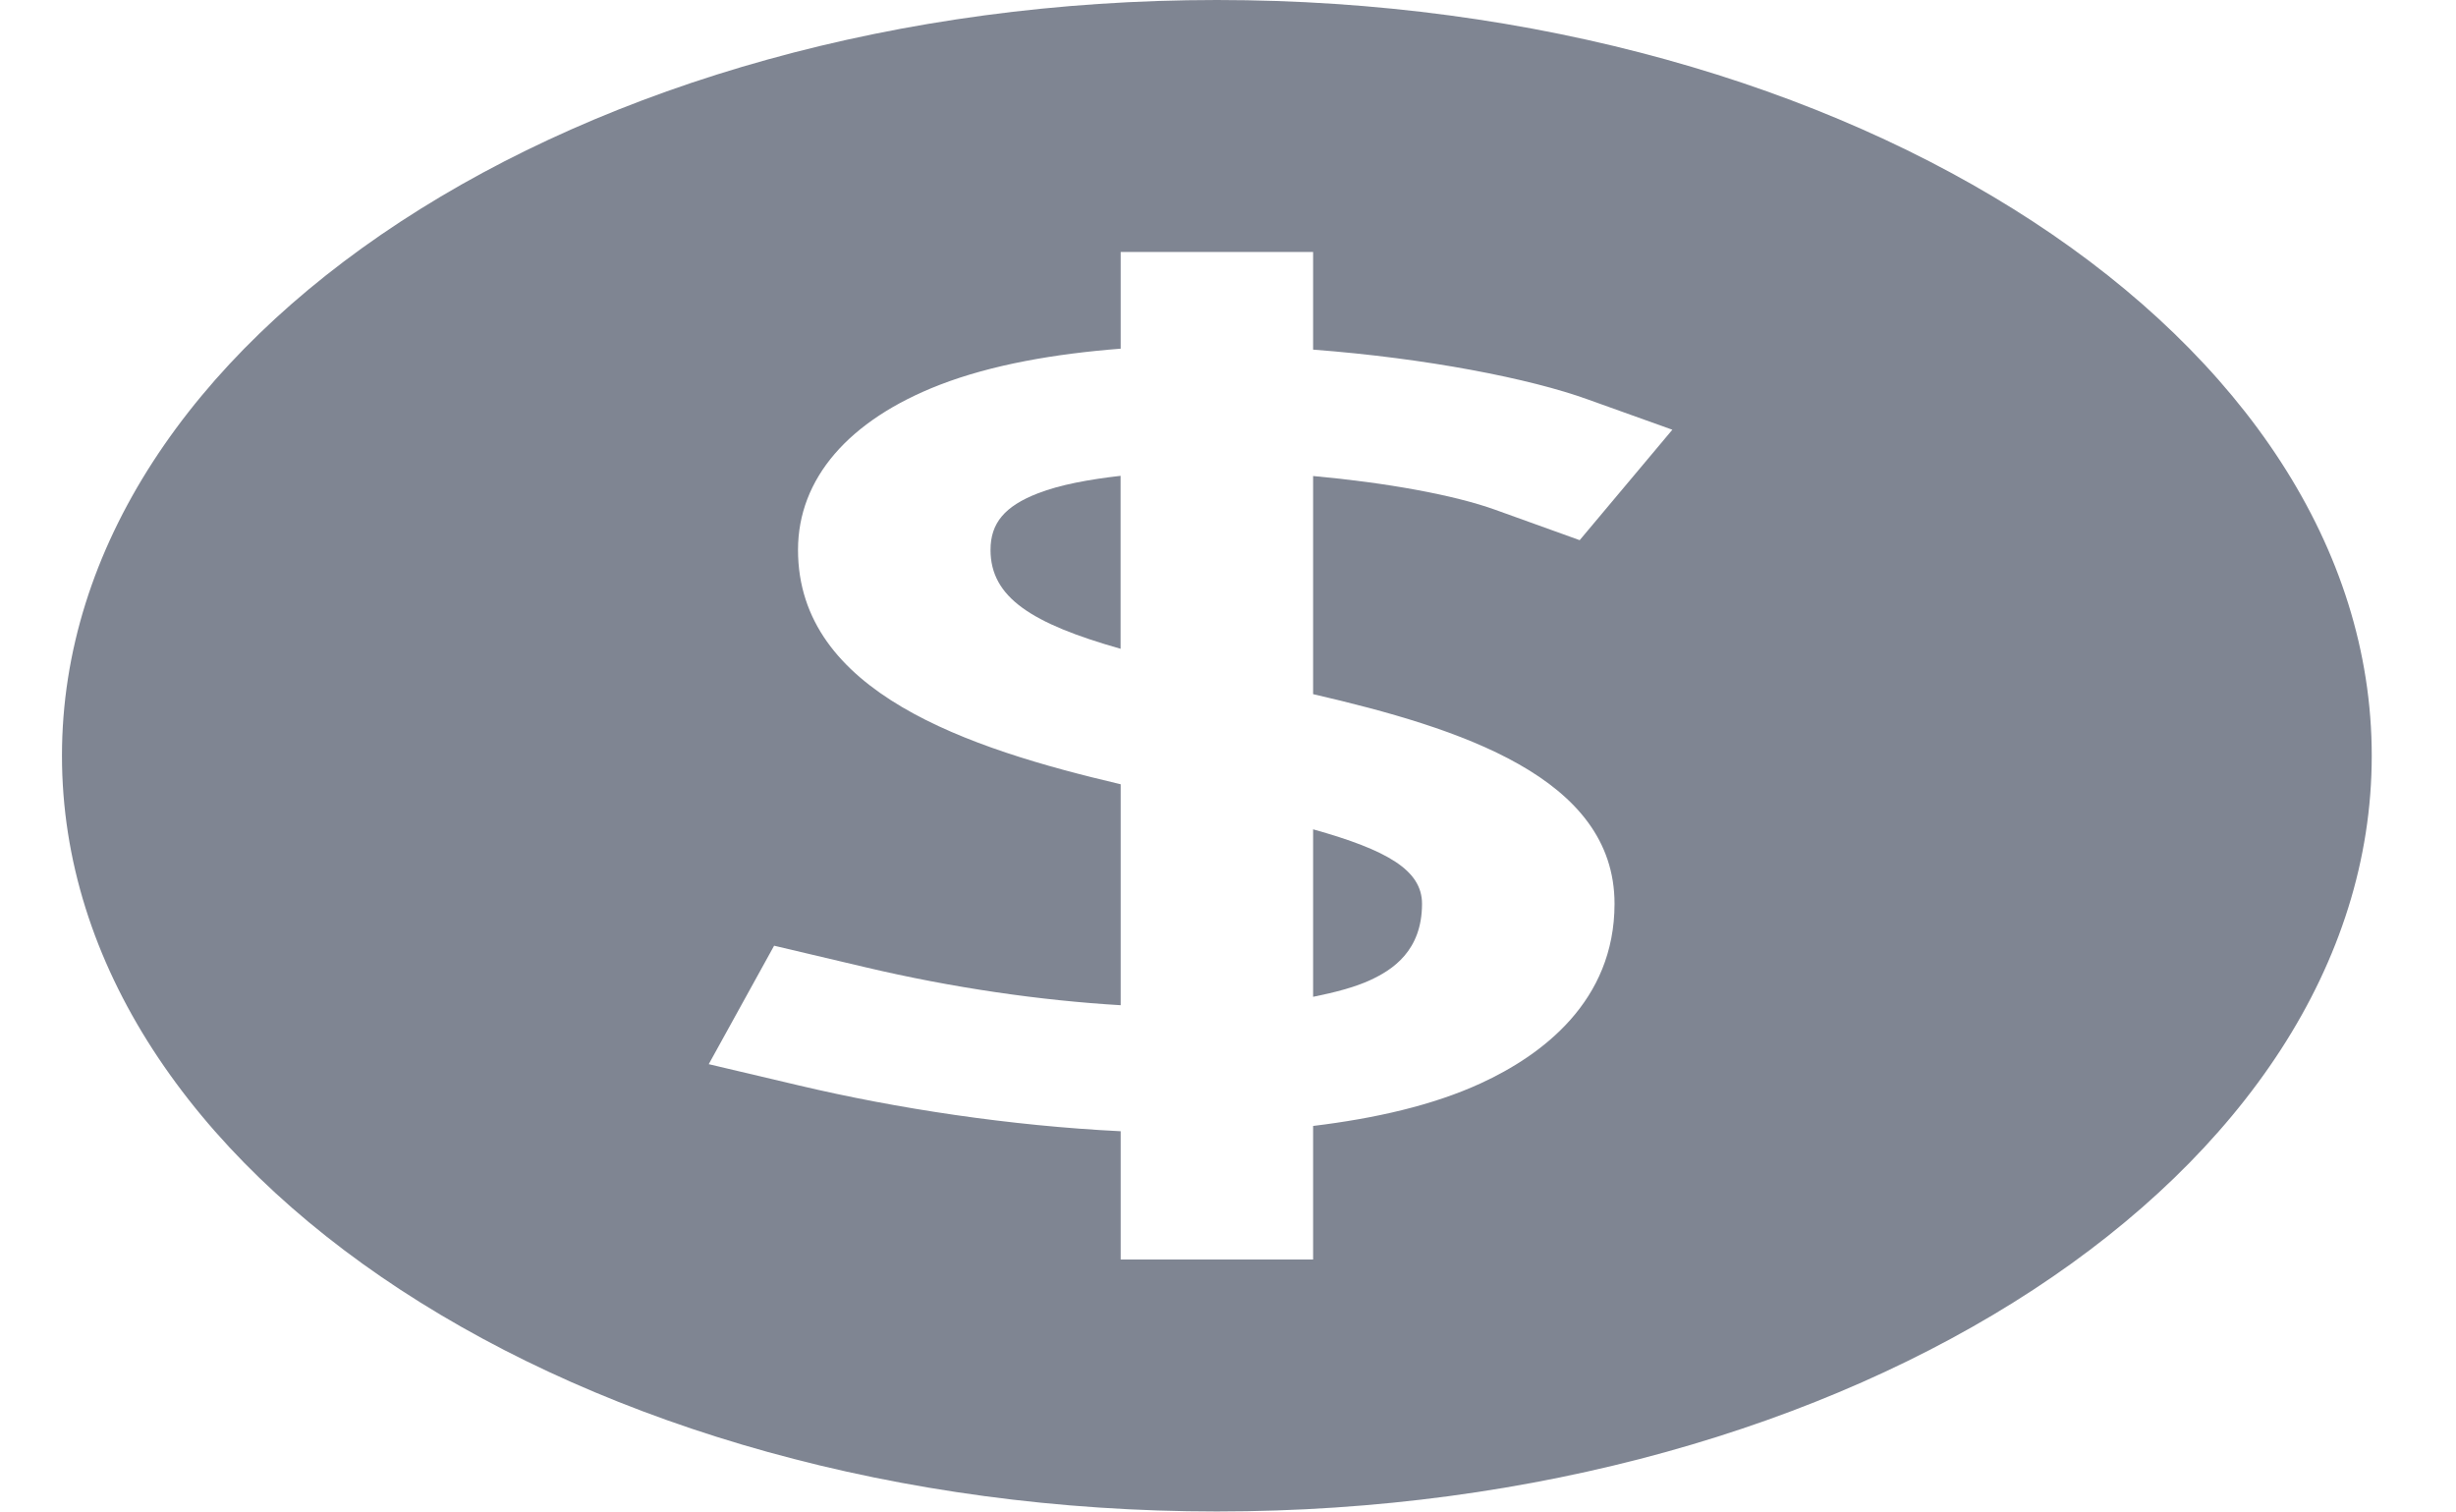
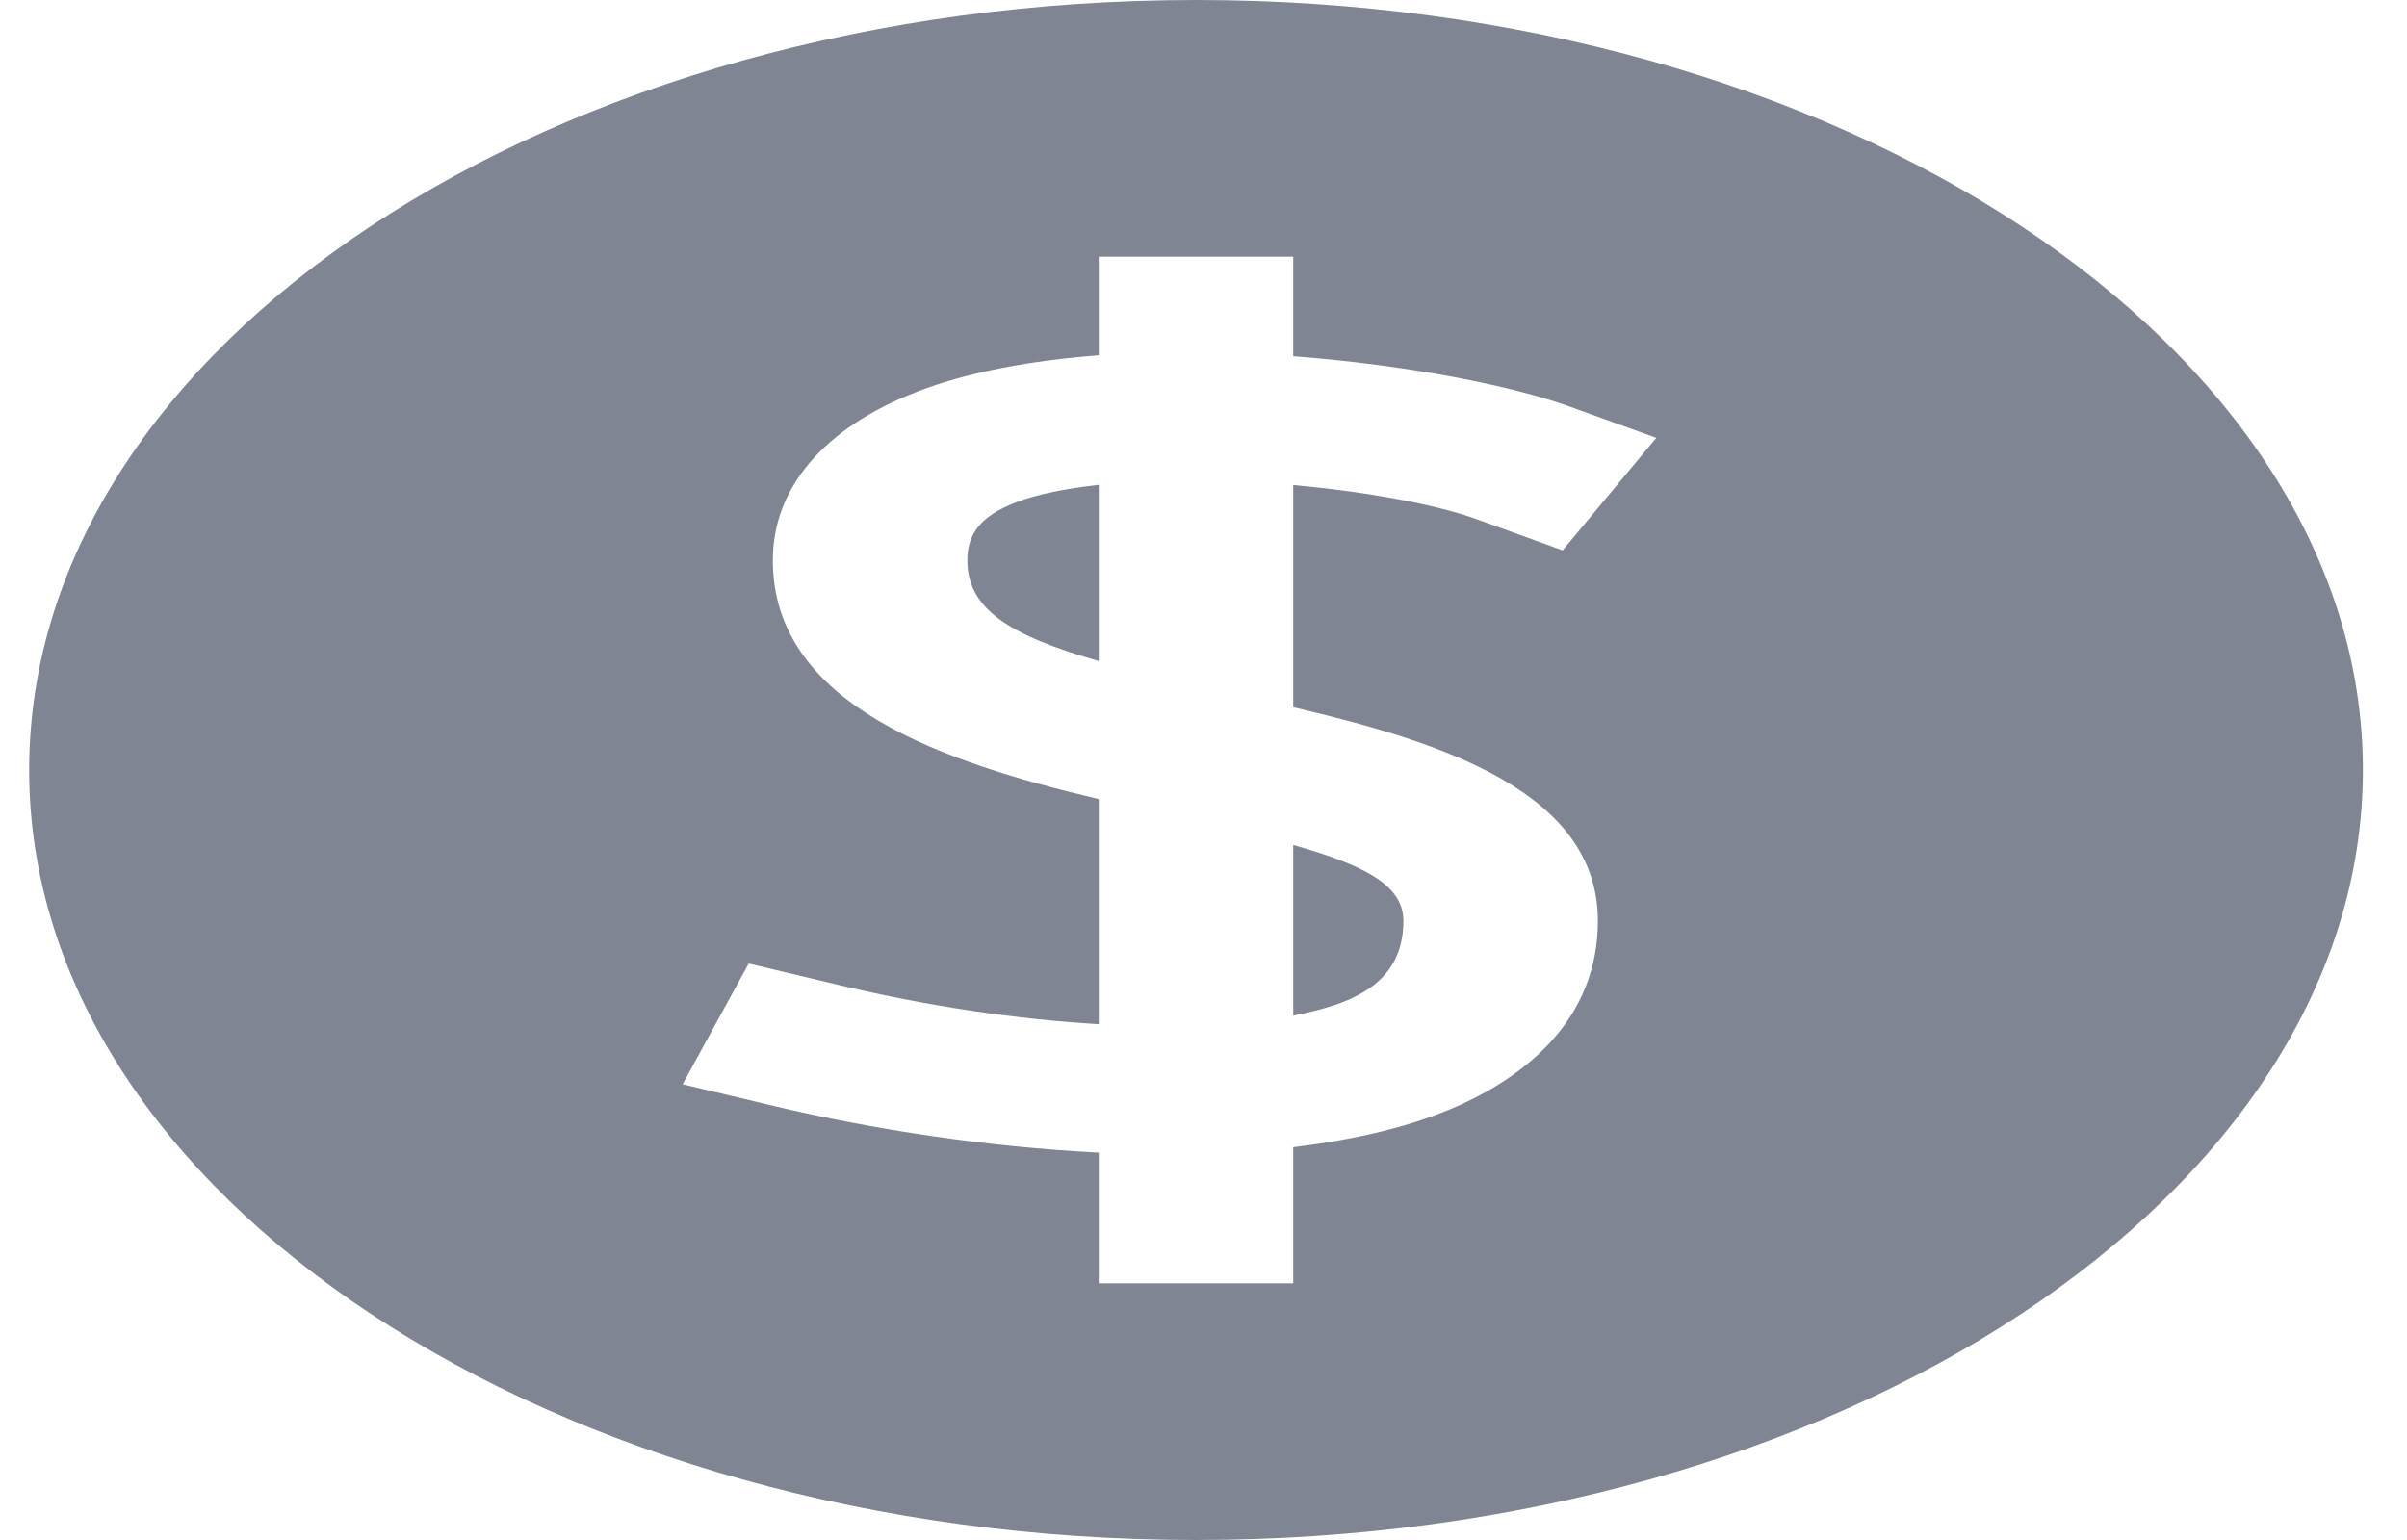
- <svg xmlns="http://www.w3.org/2000/svg" width="26" height="16" viewBox="0 0 26 16" fill="none">
-   <path fill-rule="evenodd" clip-rule="evenodd" d="M14.504 10.376C14.741 10.267 15.054 10.066 15.054 9.567C15.054 9.212 14.687 8.999 13.901 8.779V10.552C14.13 10.506 14.341 10.451 14.504 10.376Z" fill="#7F8592" />
-   <path fill-rule="evenodd" clip-rule="evenodd" d="M12.882 0C6.141 0 0.656 3.589 0.656 8C0.656 12.411 6.141 16 12.882 16C19.624 16 25.108 12.411 25.108 8C25.108 3.589 19.624 0 12.882 0ZM17.092 9.567C17.092 10.6 16.322 11.171 15.675 11.468C15.168 11.701 14.558 11.839 13.901 11.919V13.333H11.864V11.975C10.691 11.917 9.495 11.735 8.461 11.491L7.503 11.265L8.195 10.011L9.153 10.237C10.091 10.459 11.022 10.591 11.864 10.641V8.302C10.245 7.922 8.448 7.329 8.448 5.821C8.448 5.069 8.981 4.448 9.95 4.073C10.502 3.86 11.167 3.745 11.864 3.691V2.667H13.901V3.701C15.1 3.792 16.199 4.007 16.811 4.229L17.704 4.549L16.723 5.718L15.831 5.397C15.39 5.238 14.669 5.109 13.901 5.039V7.348C15.458 7.708 17.092 8.229 17.092 9.567Z" fill="#7F8592" />
-   <path fill-rule="evenodd" clip-rule="evenodd" d="M10.988 5.222C10.637 5.358 10.486 5.537 10.486 5.821C10.486 6.325 10.923 6.601 11.863 6.868V5.037C11.529 5.075 11.222 5.131 10.988 5.222Z" fill="#7F8592" />
+ <svg xmlns="http://www.w3.org/2000/svg" width="25" height="16" viewBox="0 0 25 16" fill="none">
+   <path fill-rule="evenodd" clip-rule="evenodd" d="M14.03 10.376C14.265 10.267 14.576 10.066 14.576 9.567C14.576 9.212 14.211 8.999 13.432 8.779V10.552C13.66 10.506 13.869 10.451 14.03 10.376Z" fill="#7F8592" />
+   <path fill-rule="evenodd" clip-rule="evenodd" d="M12.422 0C5.74 0 0.303 3.589 0.303 8C0.303 12.411 5.74 16 12.422 16C19.105 16 24.542 12.411 24.542 8C24.542 3.589 19.105 0 12.422 0ZM16.596 9.567C16.596 10.6 15.832 11.171 15.191 11.468C14.689 11.701 14.084 11.839 13.432 11.919V13.333H11.412V11.975C10.25 11.917 9.064 11.735 8.039 11.491L7.09 11.265L7.776 10.011L8.726 10.237C9.655 10.459 10.578 10.591 11.412 10.641V8.302C9.808 7.922 8.027 7.329 8.027 5.821C8.027 5.069 8.555 4.448 9.516 4.073C10.063 3.86 10.722 3.745 11.412 3.691V2.667H13.432V3.701C14.621 3.792 15.71 4.007 16.317 4.229L17.203 4.549L16.23 5.718L15.345 5.397C14.908 5.238 14.194 5.109 13.432 5.039V7.348C14.976 7.708 16.596 8.229 16.596 9.567Z" fill="#7F8592" />
+   <path fill-rule="evenodd" clip-rule="evenodd" d="M10.545 5.222C10.197 5.358 10.047 5.537 10.047 5.821C10.047 6.325 10.48 6.601 11.412 6.868V5.037C11.081 5.075 10.776 5.131 10.545 5.222Z" fill="#7F8592" />
</svg>
